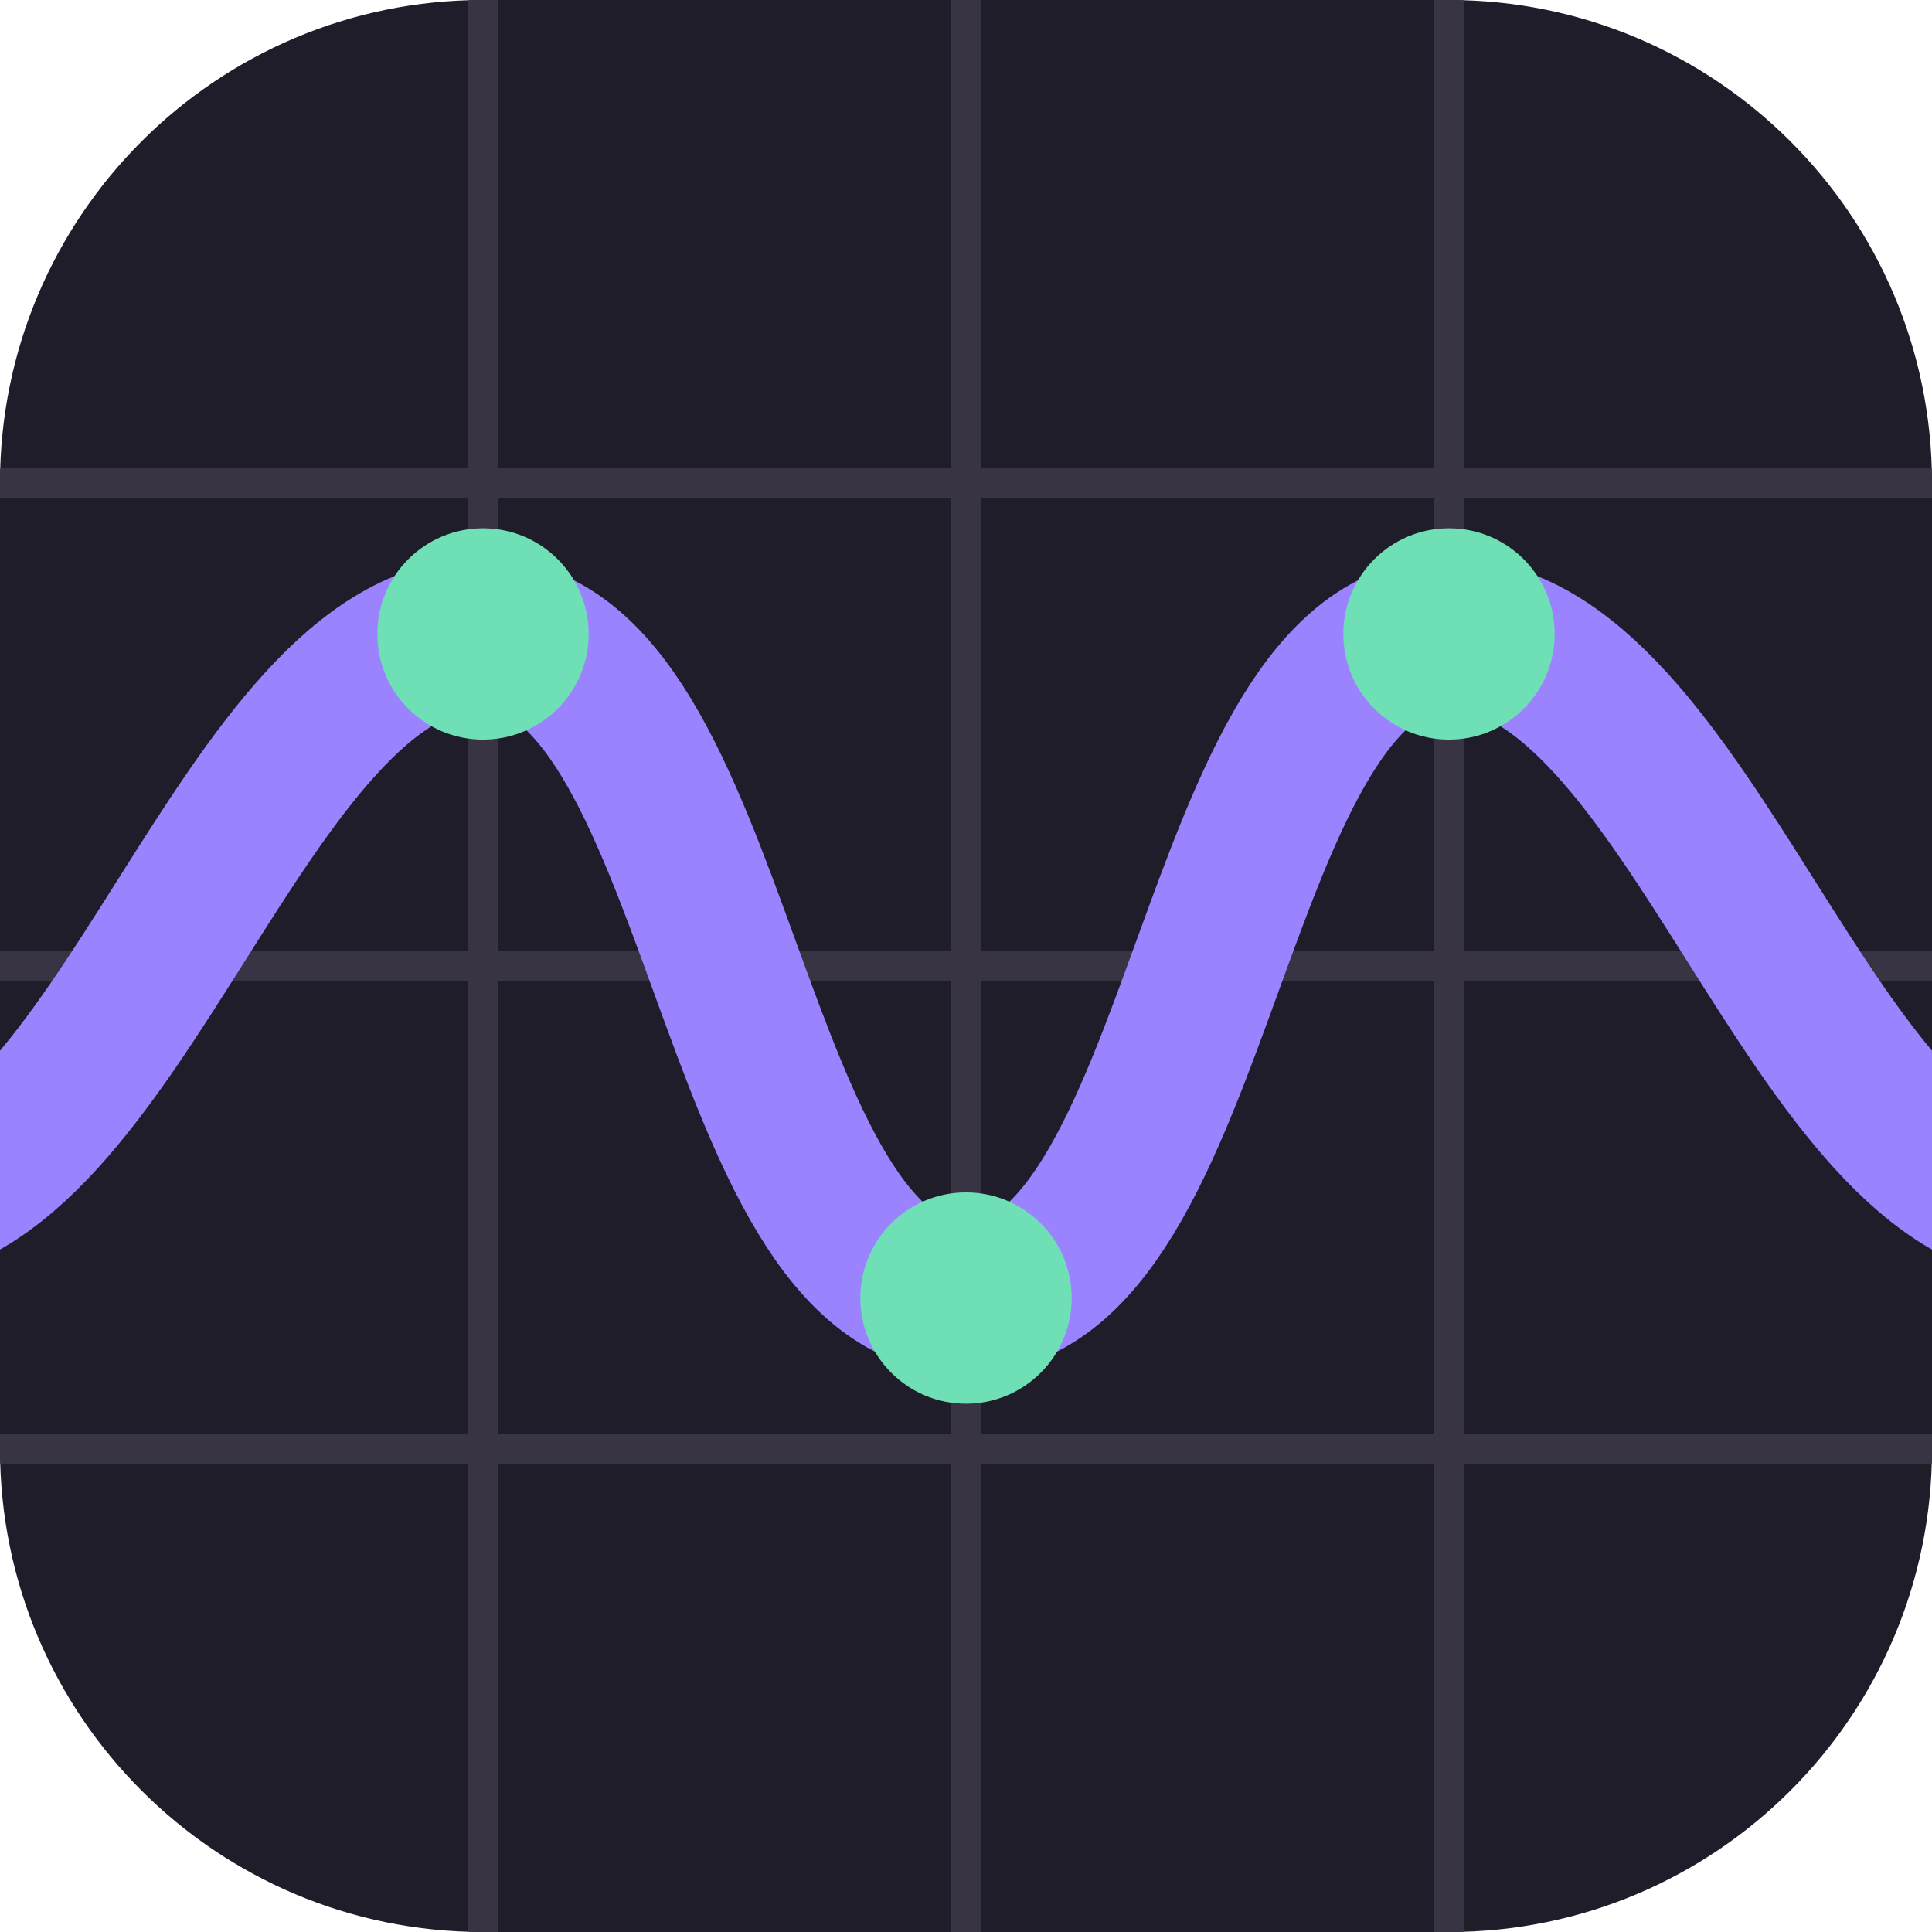
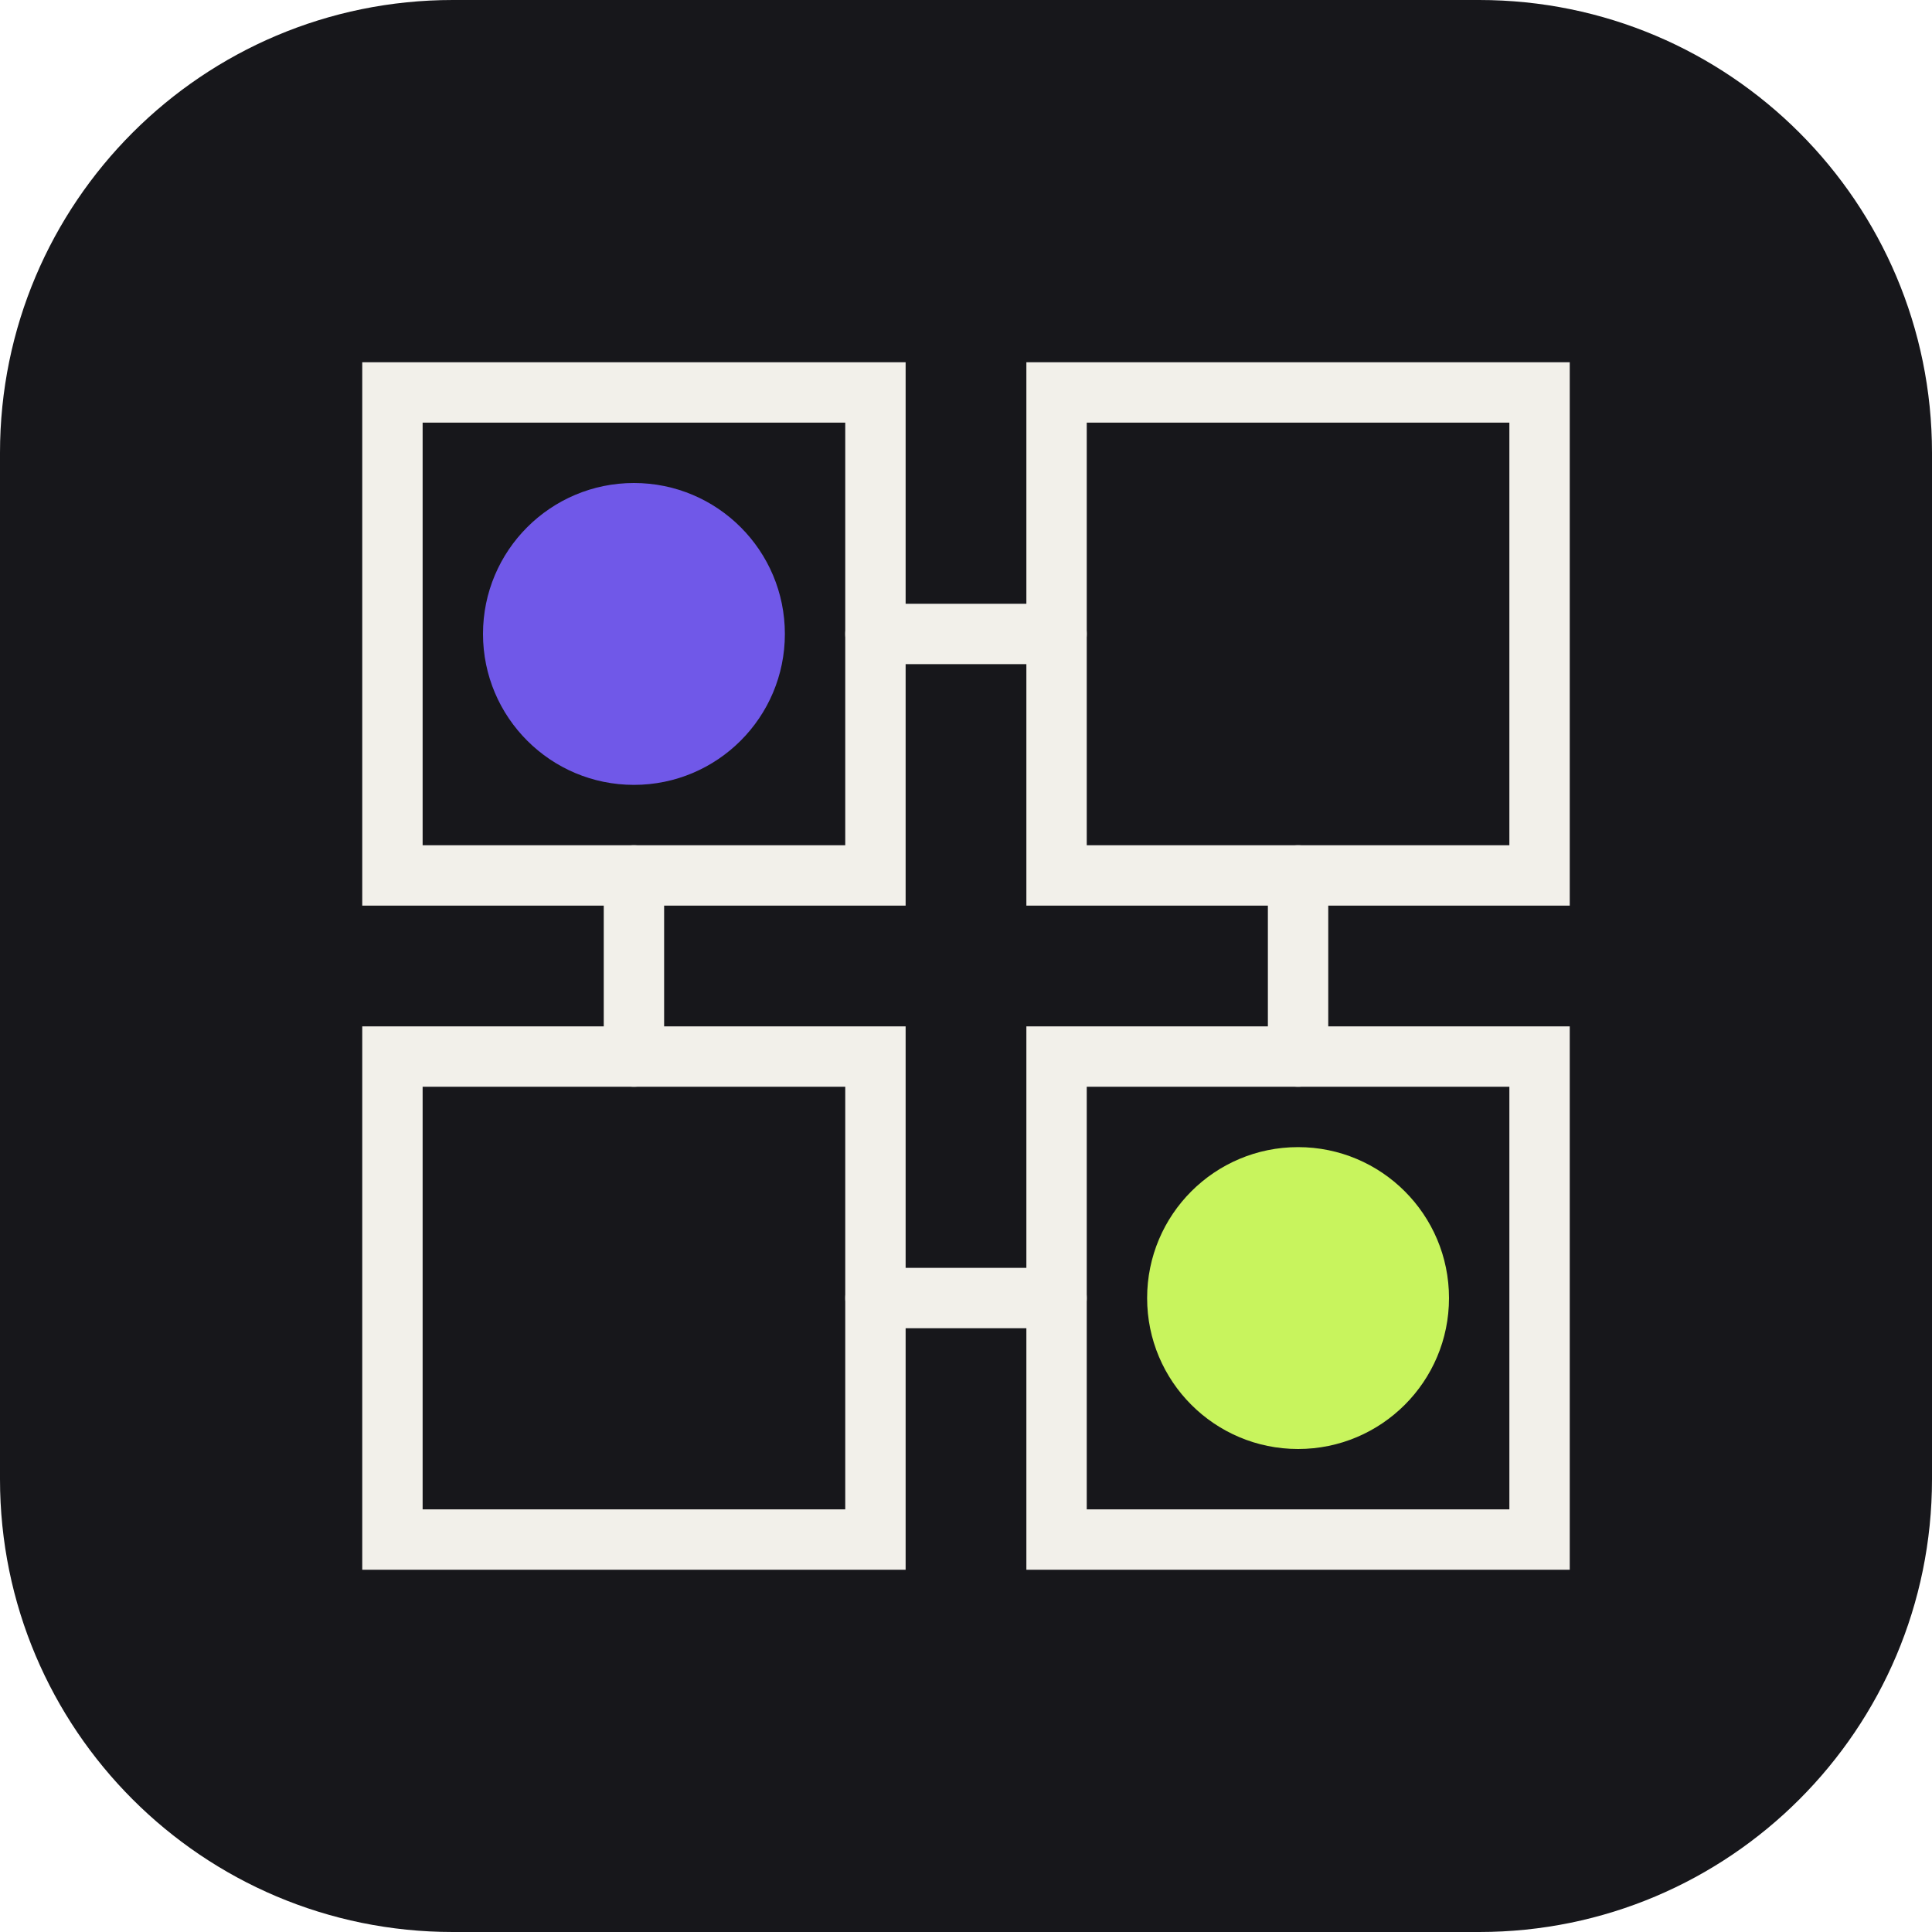
<svg xmlns="http://www.w3.org/2000/svg" width="64" height="64" viewBox="0 0 64 64" fill="none">
-   <rect width="64" height="64" rx="16" fill="#201D2A" />
-   <clipPath id="tile">
-     <rect width="64" height="64" rx="16" />
-   </clipPath>
-   <g clip-path="url(#tile)">
-     <path d="M16 0V64M32 0V64M48 0V64M0 16H64M0 32H64M0 48H64" stroke="#393443" stroke-width="1" />
-     <path d="M-4 40C4 40 8 21 16 21C24 21 24 43 32 43C40 43 40 21 48 21C56 21 60 40 68 40" stroke="#9B83FF" stroke-width="5" stroke-linecap="round" />
-     <circle cx="16" cy="21" r="3.5" fill="#6FE0B6" />
-     <circle cx="32" cy="43" r="3.5" fill="#6FE0B6" />
-     <circle cx="48" cy="21" r="3.5" fill="#6FE0B6" />
-   </g>
+   <rect width="64" height="64" rx="15" fill="#17171B" />
+   <path d="M13 13h16v16H13zM35 13h16v16H35zM13 35h16v16H13zM35 35h16v16H35z" stroke="#F2F0EA" stroke-width="2" />
+   <circle cx="21" cy="21" r="5" fill="#7058E8" />
+   <circle cx="43" cy="43" r="5" fill="#C8F45D" />
+   <path d="M29 21h6M43 29v6M35 43h-6M21 35v-6" stroke="#F2F0EA" stroke-width="2" stroke-linecap="round" />
</svg>
